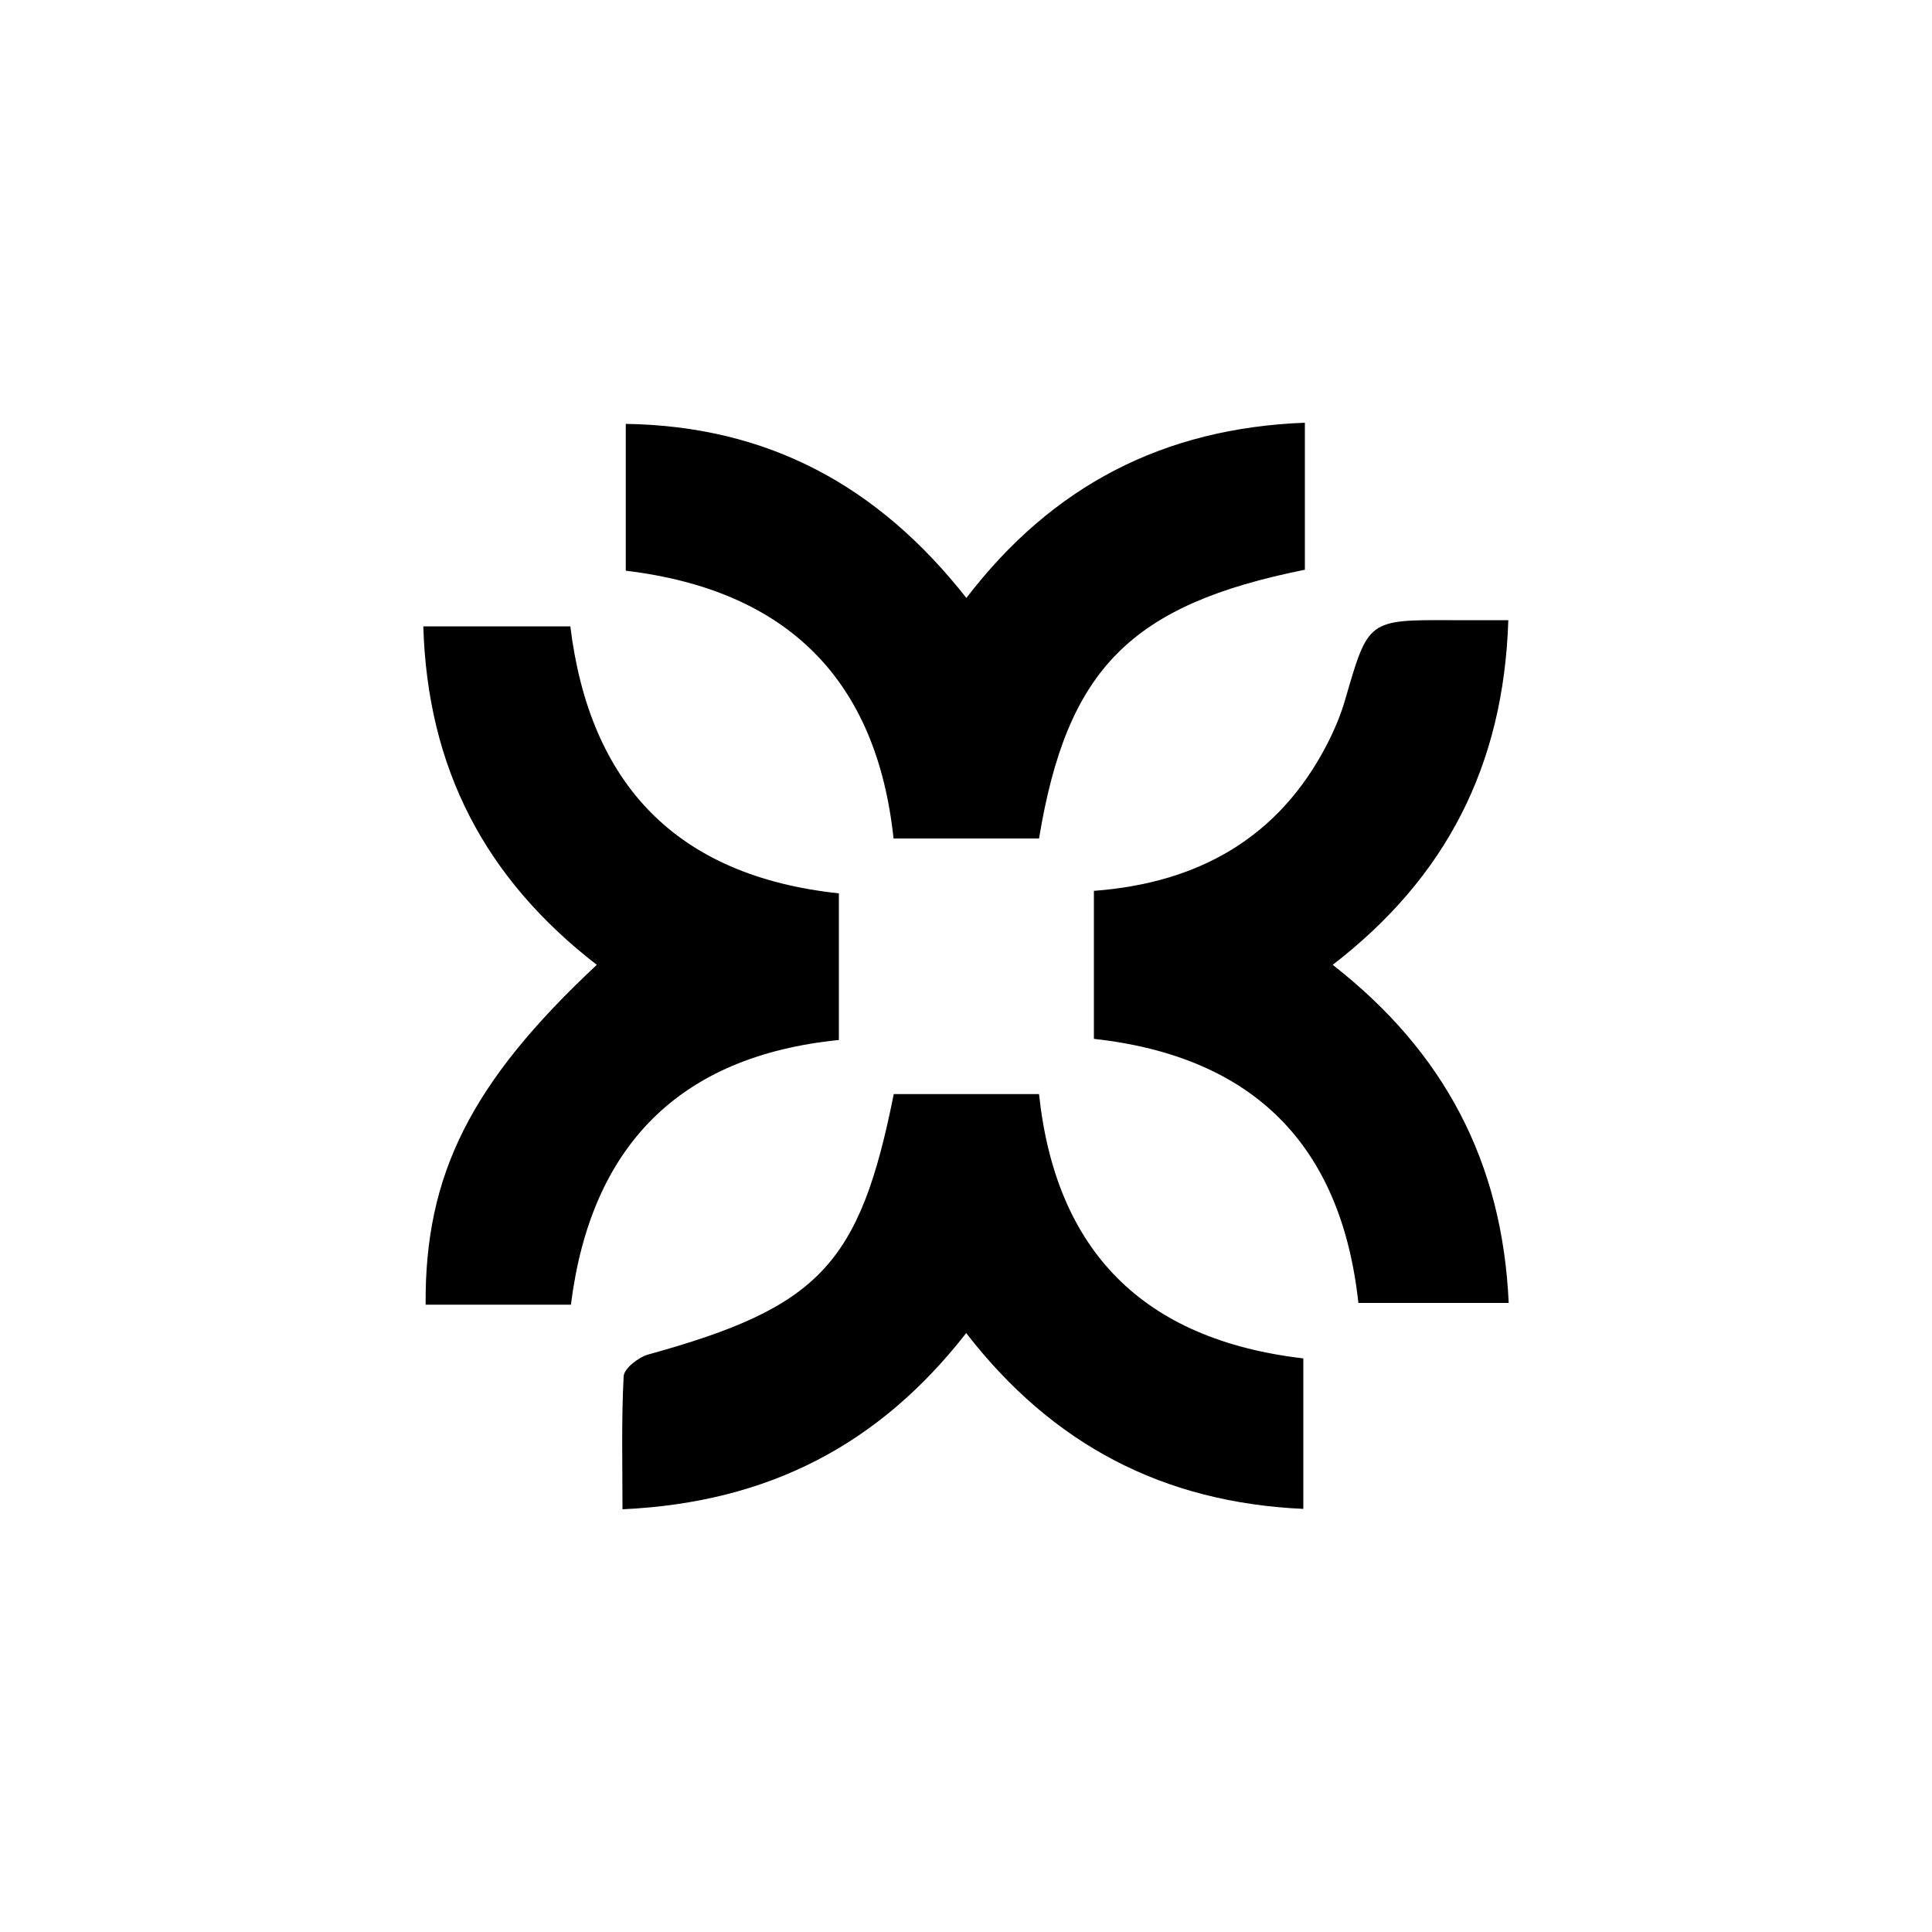
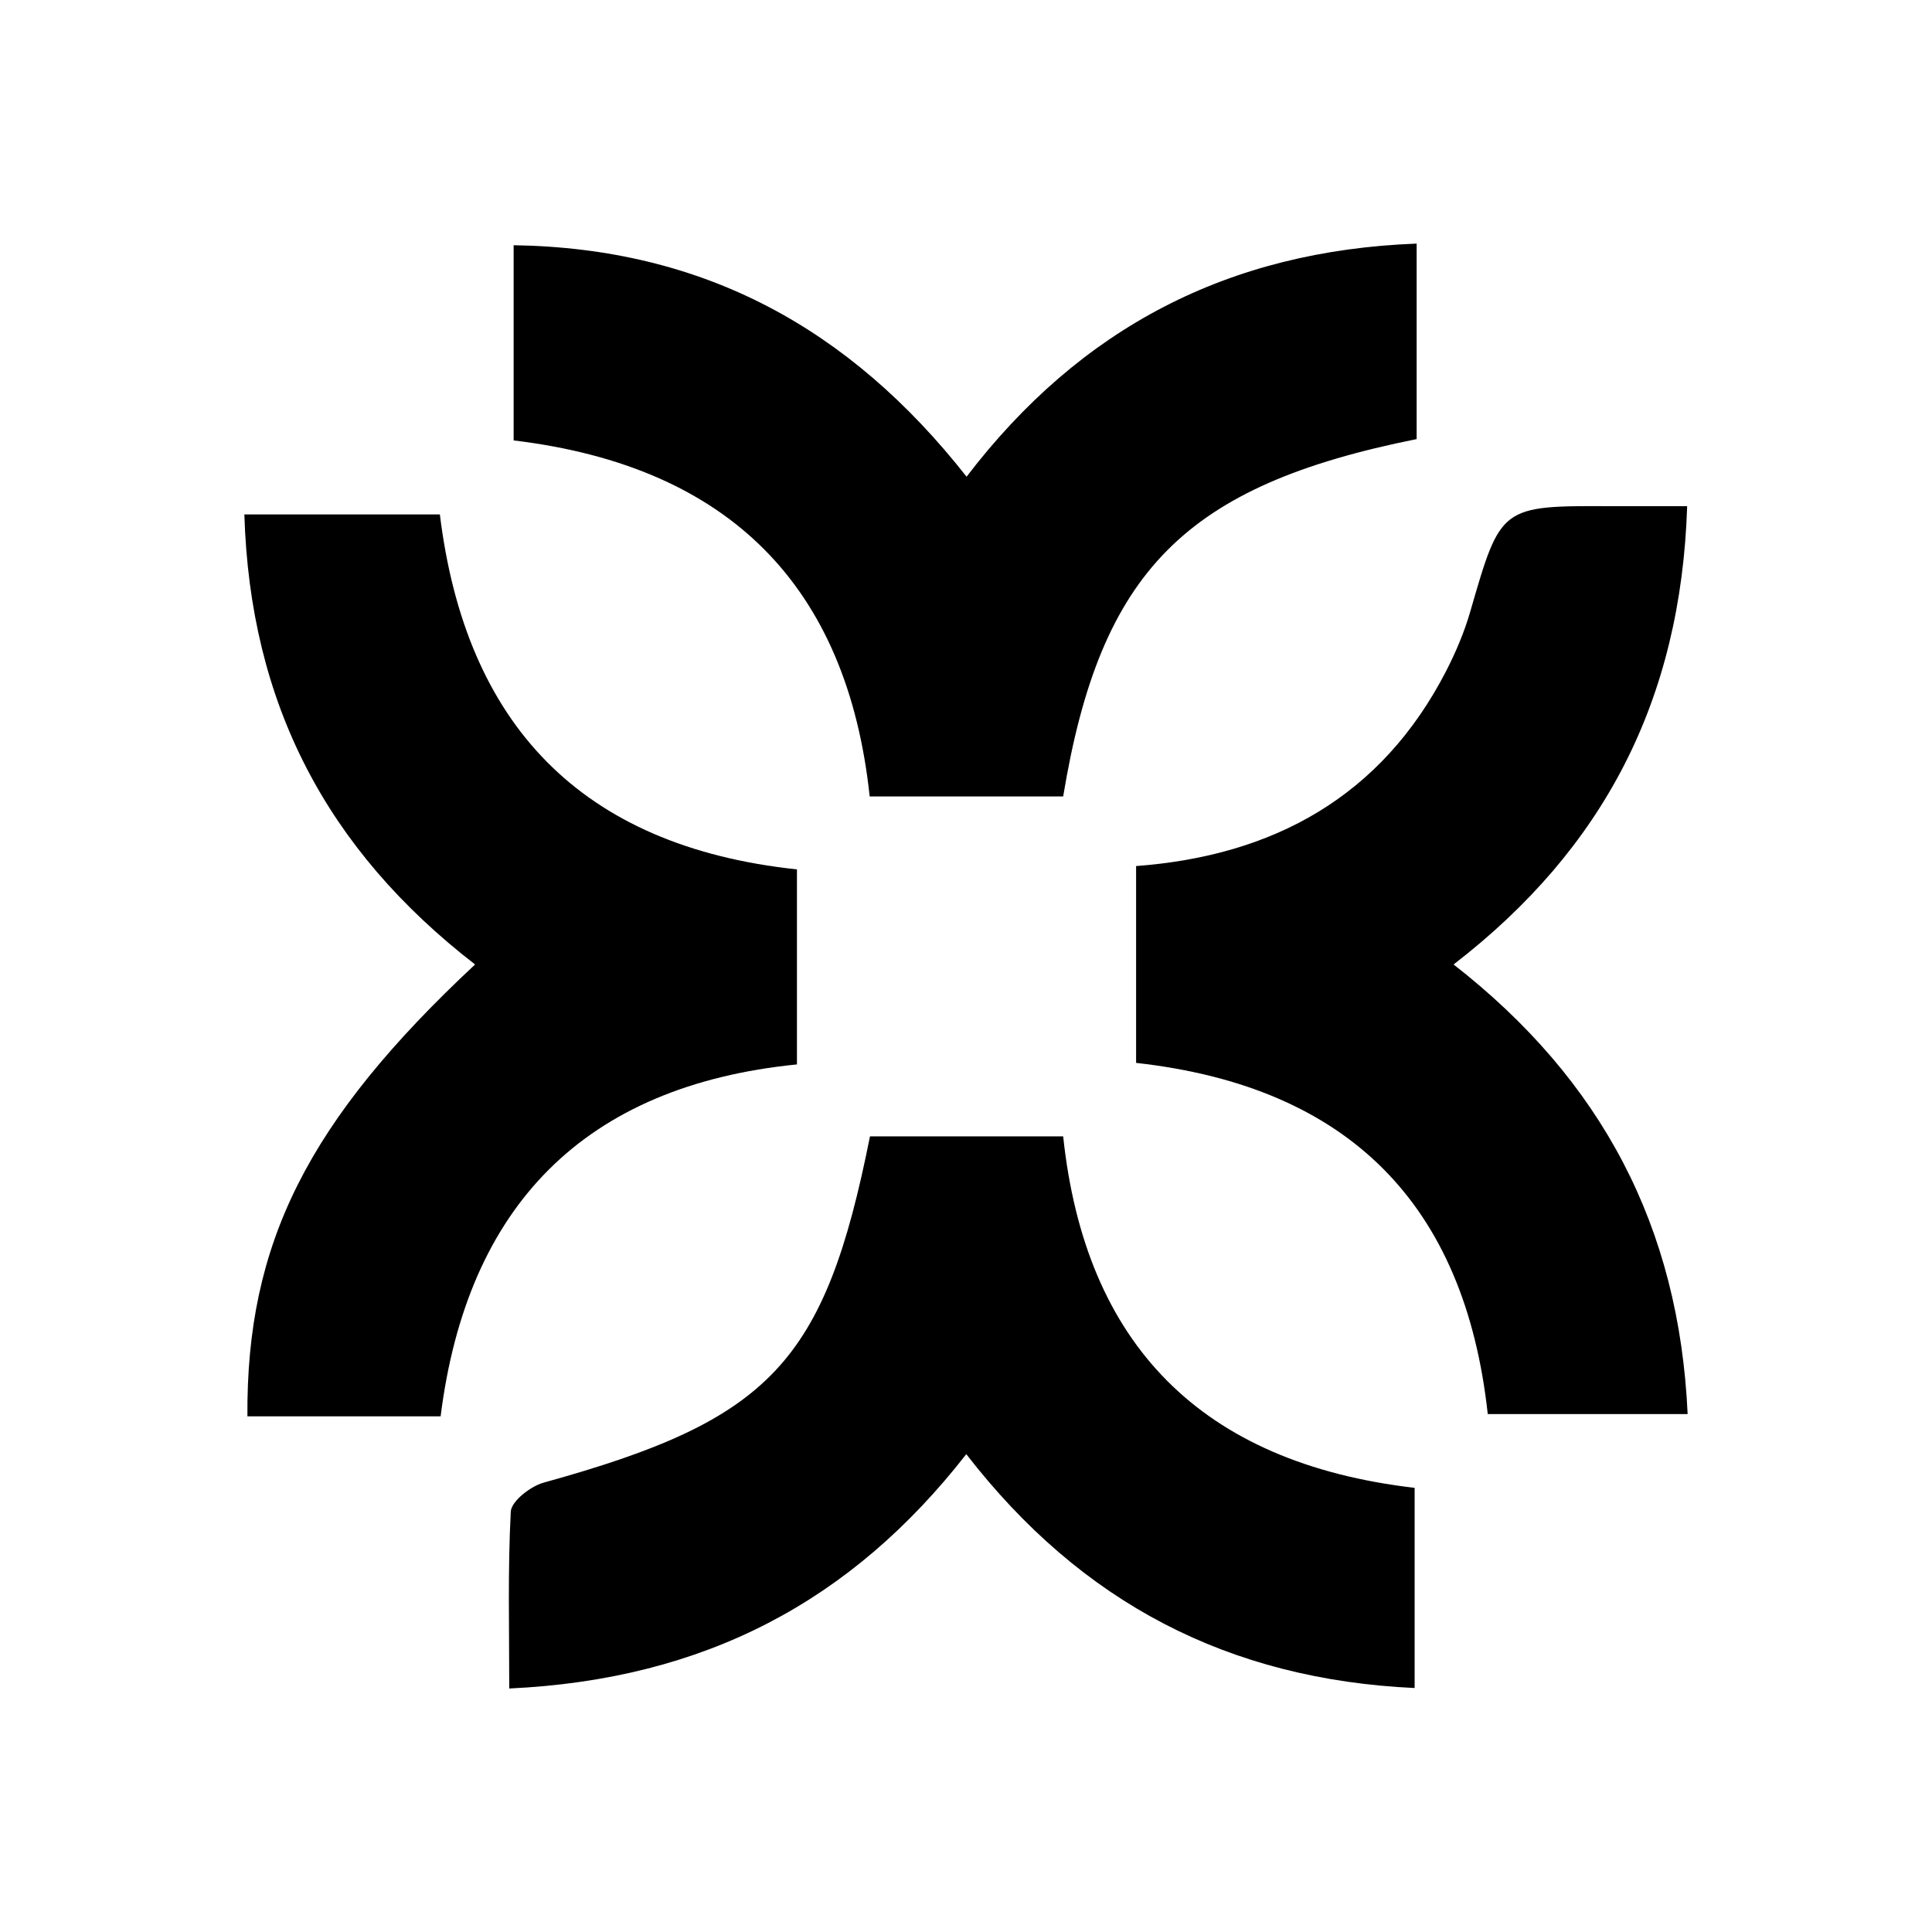
- <svg xmlns="http://www.w3.org/2000/svg" version="1.1" id="Layer_1" x="0px" y="0px" viewBox="0 0 1000 1000" style="enable-background:new 0 0 1000 1000;" xml:space="preserve">
+ <svg xmlns="http://www.w3.org/2000/svg" version="1.1" id="Layer_1" x="0px" y="0px" viewBox="0 0 2024 2024" style="enable-background:new 0 0 2024 2024;" xml:space="preserve">
  <g>
-     <path d="M689.8,499.4c57.7,45,87.8,102.1,91.1,175c-25.9,0-51.2,0-77.8,0c-8.9-81.8-54.3-127.5-136.9-136.7c0-25.5,0-50.1,0-76.6   c53.5-4,95.5-27,120.7-75.9c3.8-7.4,7.1-15.2,9.4-23.2c11.9-41.1,11.7-41.2,55.1-41c9.1,0,18.1,0,29.3,0   C778.3,396.5,748.3,454.3,689.8,499.4z" />
-     <path d="M500.1,690c-44.6,57.2-101.7,87.7-177.9,91.2c0-23.4-0.6-46.1,0.6-68.8c0.2-4.1,7.7-9.9,12.7-11.3   c88.3-24.4,109.5-46.4,127.1-134.8c24.3,0,49,0,75.2,0c8.6,80.9,53.6,127.1,136.8,136.8c0,25.9,0,51.2,0,77.9   C602.3,777.7,545,748,500.1,690z" />
-     <path d="M675.4,218.8c0,26.9,0,51.6,0,76.1C585.3,313,552.3,346.1,537.8,434c-24.2,0-48.7,0-75.3,0   c-8.7-81.6-54.4-128.5-138.6-138.6c0-24.7,0-49.2,0-76c73.7,1.1,130.7,32.1,176.3,90.1C544.6,251.5,602.1,221.6,675.4,218.8z" />
-     <path d="M308.9,499.4c-57.8-44.7-87.6-101.6-89.8-175.2c25.3,0,49.8,0,76.1,0c10,81.4,54.6,129.2,139,138.2c0,25.3,0,49.8,0,75.9   c-82.8,8.3-128.4,55.1-138.7,137c-25.8,0-50.5,0-75.2,0C219.8,608,243.7,560.3,308.9,499.4z" />
+     <path d="M1522.8,1010.4c155.3,121.1,236.3,274.8,245.2,471c-69.7,0-137.8,0-209.4,0c-24-220.2-146.1-343.1-368.4-367.9   c0-68.6,0-134.8,0-206.2c144-10.8,257-72.7,324.8-204.3c10.2-19.9,19.1-40.9,25.3-62.4c32-110.6,31.5-110.9,148.3-110.3   c24.5,0,48.7,0,78.9,0C1761,733.4,1680.3,889,1522.8,1010.4z" />
+     <path d="M1012.3,1523.4c-120,153.9-273.7,236-478.8,245.5c0-63-1.6-124.1,1.6-185.2c0.5-11,20.7-26.6,34.2-30.4   c237.6-65.7,294.7-124.9,342.1-362.8c65.4,0,131.9,0,202.4,0c23.1,217.7,144.3,342.1,368.2,368.2c0,69.7,0,137.8,0,209.7   C1287.3,1759.4,1133.1,1679.5,1012.3,1523.4z" />
+     <path d="M1484.1,255.2c0,72.4,0,138.9,0,204.8c-242.5,48.7-331.3,137.8-370.3,374.4c-65.1,0-131.1,0-202.7,0   c-23.4-219.6-146.4-345.8-373-373c0-66.5,0-132.4,0-204.5c198.4,3,351.8,86.4,474.5,242.5C1132,343.2,1286.8,262.7,1484.1,255.2z" />
+     <path d="M497.7,1010.4C342.1,890.1,261.9,736.9,256,538.9c68.1,0,134,0,204.8,0c26.9,219.1,146.9,347.7,374.1,371.9   c0,68.1,0,134,0,204.3c-222.8,22.3-345.6,148.3-373.3,368.7c-69.4,0-135.9,0-202.4,0C257.9,1302.7,322.2,1174.3,497.7,1010.4z" />
  </g>
</svg>
